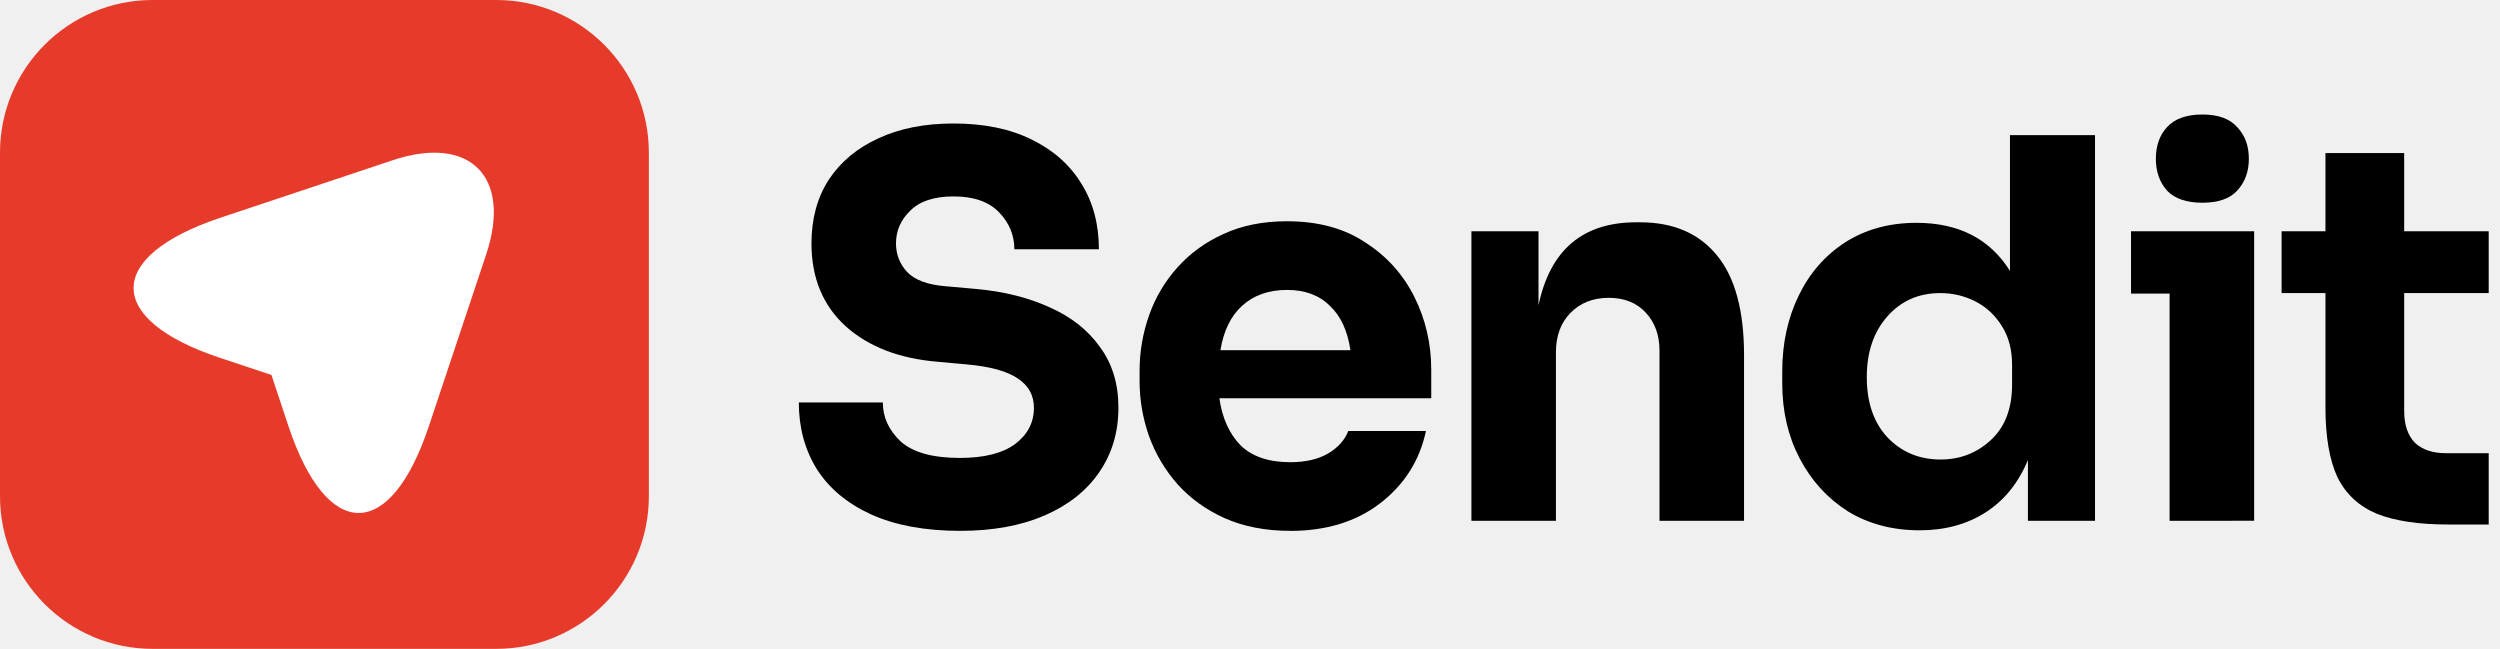
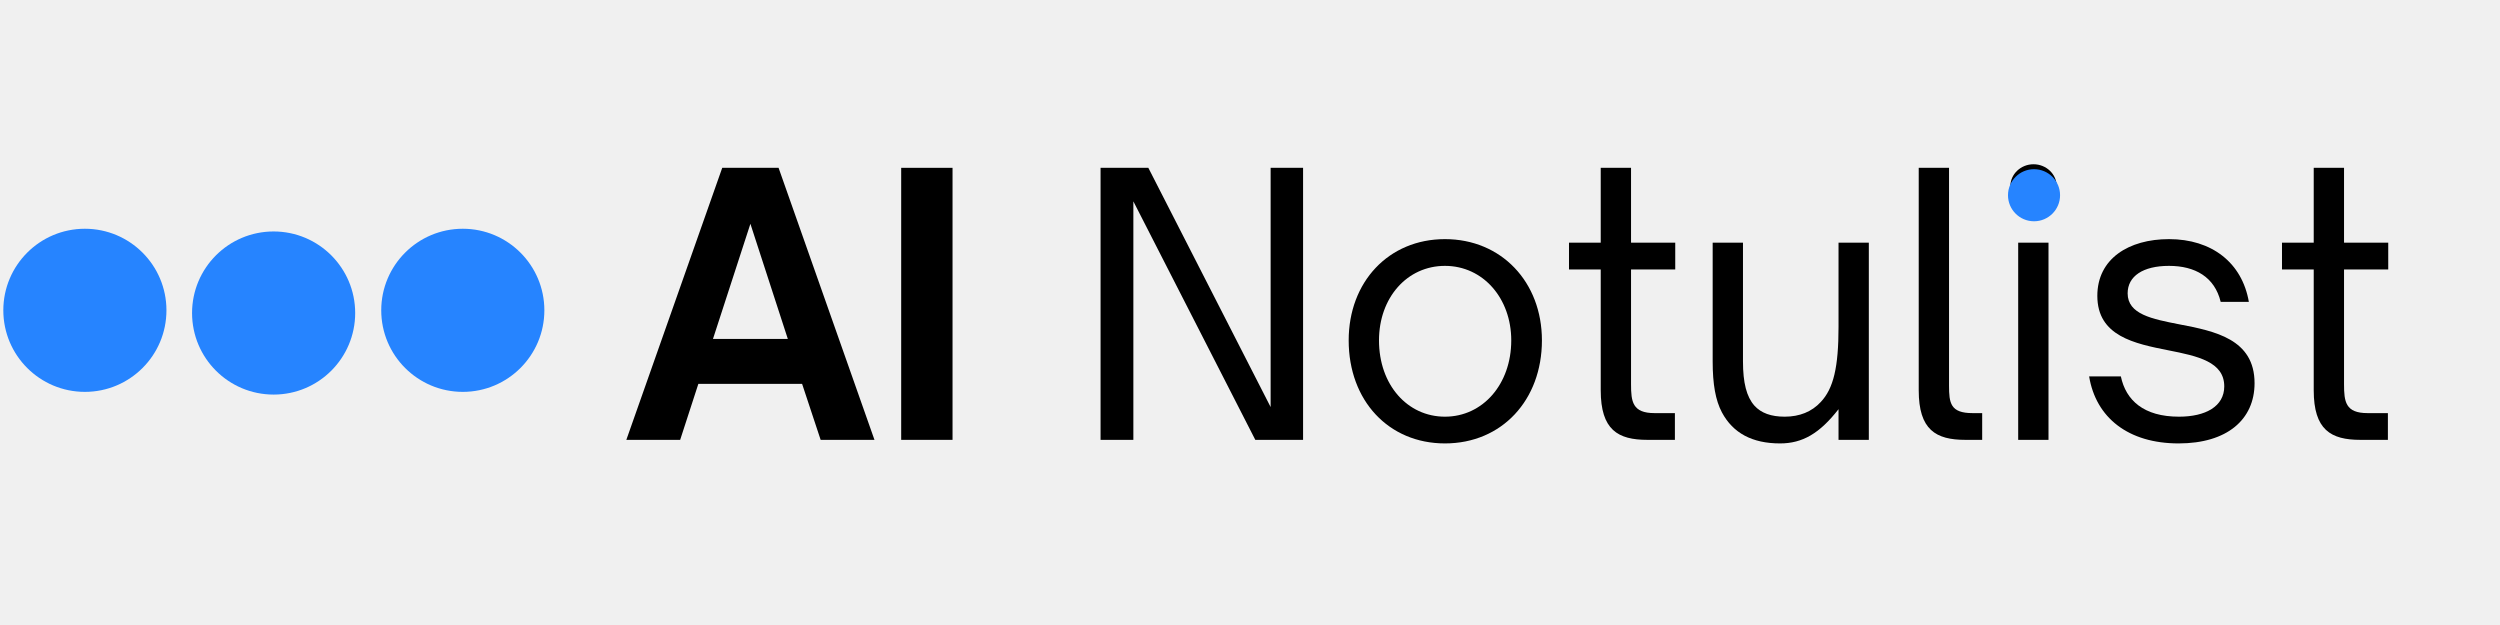
- <svg xmlns="http://www.w3.org/2000/svg" fill="none" height="34" viewBox="0 0 131 34" width="131">
-   <rect fill="#e63b2a" height="34" rx="8" width="34" />
-   <path d="m11.554 11.407 9.02-3.01c4.05-1.35 6.25.86 4.91 4.91l-3.01 9.02c-2.02 6.07-5.34 6.07-7.36 0l-.89-2.68-2.68-.89c-6.06-2.01-6.06-5.32.01-7.35z" fill="#fff" />
-   <g fill="#000">
-     <path d="m50.302 27.816c-1.827 0-3.378-.286-4.651-.858-1.255-.572-2.206-1.366-2.852-2.381-.627-1.015-.941-2.178-.941-3.488h4.402c0 .775.314 1.458.941 2.049.646.572 1.679.858 3.101.858 1.255 0 2.215-.24 2.879-.72.664-.498.997-1.135.997-1.91 0-.646-.277-1.154-.831-1.523-.554-.388-1.449-.637-2.686-.748l-1.523-.138c-2.012-.166-3.618-.784-4.817-1.855-1.2-1.089-1.8-2.538-1.8-4.347 0-1.292.304-2.409.914-3.35.627-.941 1.495-1.661 2.602-2.159 1.107-.517 2.418-.775 3.931-.775 1.587 0 2.944.277 4.07.831 1.144.554 2.021 1.329 2.63 2.326.609.978.914 2.123.914 3.433h-4.43c0-.738-.268-1.384-.803-1.938s-1.329-.831-2.381-.831c-1.015 0-1.772.249-2.27.748-.498.48-.748 1.052-.748 1.716 0 .572.194 1.071.581 1.495.406.424 1.08.674 2.021.748l1.55.138c1.476.129 2.778.452 3.904.969 1.126.498 2.002 1.19 2.63 2.076.646.868.969 1.929.969 3.184 0 1.292-.342 2.427-1.024 3.405-.664.96-1.615 1.707-2.852 2.243-1.237.535-2.713.803-4.43.803z" />
-     <path d="m67.605 27.816c-1.292 0-2.436-.222-3.433-.664-.978-.443-1.8-1.034-2.464-1.772-.664-.757-1.163-1.597-1.495-2.519-.332-.941-.498-1.901-.498-2.879v-.554c0-.997.166-1.966.498-2.907s.831-1.781 1.495-2.519c.664-.738 1.467-1.32 2.409-1.744.96-.443 2.067-.664 3.322-.664 1.624 0 2.99.369 4.097 1.107 1.126.72 1.984 1.67 2.575 2.852.591 1.181.886 2.455.886 3.821v1.495h-11.102c.148 1.034.517 1.855 1.107 2.464.609.591 1.477.886 2.602.886.794 0 1.449-.148 1.966-.443.535-.314.895-.711 1.08-1.19h4.07c-.332 1.55-1.135 2.815-2.409 3.793-1.255.96-2.824 1.44-4.707 1.44zm-.166-12.624c-.96 0-1.744.277-2.353.831-.591.535-.969 1.31-1.135 2.326h6.811c-.148-1.015-.507-1.79-1.08-2.326-.554-.554-1.301-.831-2.243-.831z" />
-     <path d="m77.102 27.29v-15.171h3.516v3.876c.609-2.898 2.316-4.347 5.122-4.347h.194c1.753 0 3.101.581 4.042 1.744.941 1.144 1.412 2.889 1.412 5.232v8.665h-4.43v-8.915c0-.812-.24-1.477-.72-1.993-.48-.517-1.126-.775-1.938-.775-.831 0-1.504.268-2.021.803-.498.517-.748 1.2-.748 2.049v8.832z" />
-     <path d="m100.588 27.788c-1.421 0-2.676-.332-3.765-.997-1.071-.683-1.91-1.606-2.519-2.768-.609-1.163-.914-2.473-.914-3.931v-.637c0-1.458.286-2.778.858-3.959.572-1.181 1.384-2.113 2.436-2.796 1.071-.683 2.316-1.024 3.737-1.024 2.215 0 3.849.84 4.901 2.519v-7.115h4.457v20.21h-3.516v-3.184c-.498 1.2-1.237 2.113-2.215 2.741-.978.628-2.132.941-3.461.941zm1.108-3.71c1.015 0 1.892-.341 2.63-1.024s1.107-1.652 1.107-2.907v-1.024c0-.794-.175-1.467-.526-2.021-.35-.572-.812-1.006-1.384-1.301-.572-.295-1.19-.443-1.855-.443-1.126 0-2.049.406-2.768 1.218-.72.812-1.08 1.873-1.08 3.184 0 1.329.36 2.381 1.08 3.156.738.775 1.67 1.163 2.796 1.163z" />
-     <path d="m115.403 10.623c-.83 0-1.448-.212-1.854-.637-.388-.443-.582-.997-.582-1.661 0-.683.194-1.237.582-1.661.406-.443 1.024-.664 1.854-.664.831 0 1.44.221 1.828.664.406.425.609.978.609 1.661 0 .664-.203 1.218-.609 1.661-.388.425-.997.637-1.828.637zm-1.716 16.666v-11.905h-2.021v-3.267h6.451v15.171z" />
-     <path d="m128.277 27.484c-1.532 0-2.769-.185-3.71-.554-.941-.388-1.634-1.024-2.077-1.91-.424-.904-.636-2.123-.636-3.654v-6.008h-2.298v-3.239h2.298v-4.097h4.125v4.097h4.429v3.239h-4.429v6.174c0 .72.184 1.274.553 1.661.388.369.933.554 1.634.554h2.242v3.737z" />
+ <svg xmlns="http://www.w3.org/2000/svg" width="1000" zoomAndPan="magnify" viewBox="0 0 750 187.5" height="250" preserveAspectRatio="xMidYMid meet" version="1.0">
+   <defs>
+     <g />
+     <clipPath id="209b074847">
+       <path d="M 0.996 68.625 L 49.934 68.625 L 49.934 117.562 L 0.996 117.562 Z M 0.996 68.625 " clip-rule="nonzero" />
+     </clipPath>
+     <clipPath id="b98cf315c8">
+       <path d="M 49.934 93.094 C 49.934 106.609 38.98 117.562 25.465 117.562 C 11.953 117.562 0.996 106.609 0.996 93.094 C 0.996 79.582 11.953 68.625 25.465 68.625 C 38.98 68.625 49.934 79.582 49.934 93.094 Z M 49.934 93.094 " clip-rule="nonzero" />
+     </clipPath>
+     <clipPath id="5f1d772203">
+       <path d="M 57.617 69.438 L 106.555 69.438 L 106.555 118.375 L 57.617 118.375 Z M 57.617 69.438 " clip-rule="nonzero" />
+     </clipPath>
+     <clipPath id="c5ce545a81">
+       <path d="M 106.555 93.906 C 106.555 107.422 95.598 118.375 82.086 118.375 C 68.57 118.375 57.617 107.422 57.617 93.906 C 57.617 80.395 68.57 69.438 82.086 69.438 C 95.598 69.438 106.555 80.395 106.555 93.906 Z M 106.555 93.906 " clip-rule="nonzero" />
+     </clipPath>
+     <clipPath id="ce9a50b058">
+       <path d="M 114.371 68.625 L 163.309 68.625 L 163.309 117.562 L 114.371 117.562 Z M 114.371 68.625 " clip-rule="nonzero" />
+     </clipPath>
+     <clipPath id="9714bec11d">
+       <path d="M 163.309 93.094 C 163.309 106.609 152.352 117.562 138.84 117.562 C 125.324 117.562 114.371 106.609 114.371 93.094 C 114.371 79.582 125.324 68.625 138.84 68.625 C 152.352 68.625 163.309 79.582 163.309 93.094 Z M 163.309 93.094 " clip-rule="nonzero" />
+     </clipPath>
+     <clipPath id="67313dd839">
+       <path d="M 602.398 50.758 L 618.02 50.758 L 618.02 66.383 L 602.398 66.383 Z M 602.398 50.758 " clip-rule="nonzero" />
+     </clipPath>
+     <clipPath id="99c6c7ae67">
+       <path d="M 618.02 58.57 C 618.02 62.887 614.523 66.383 610.207 66.383 C 605.895 66.383 602.398 62.887 602.398 58.57 C 602.398 54.258 605.895 50.758 610.207 50.758 C 614.523 50.758 618.02 54.258 618.02 58.57 Z M 618.02 58.57 " clip-rule="nonzero" />
+     </clipPath>
+   </defs>
+   <g fill="#000000" fill-opacity="1">
+     <g transform="translate(187.1508, 131.9568)">
+       <g>
+         <path d="M 16.898 0 L 22.355 -16.793 L 53.48 -16.793 L 59.043 0 L 75.191 0 L 46.422 -81.609 L 29.52 -81.609 L 0.75 0 Z M 37.969 -64.816 L 49.199 -30.27 L 26.738 -30.27 Z M 37.969 -64.816 " />
+       </g>
+     </g>
+   </g>
+   <g fill="#000000" fill-opacity="1">
+     <g transform="translate(263.0849, 131.9568)">
+       <g>
+         <path d="M 22.676 0 L 22.676 -81.609 L 7.273 -81.609 L 7.273 0 Z M 22.676 0 " />
+       </g>
+     </g>
+   </g>
+   <g fill="#000000" fill-opacity="1">
+     <g transform="translate(293.0307, 131.9568)">
+       <g />
+     </g>
+   </g>
+   <g fill="#000000" fill-opacity="1">
+     <g transform="translate(321.7192, 131.9568)">
+       <g>
+         <path d="M 18.289 0 L 18.289 -71.555 L 54.871 0 L 69.203 0 L 69.203 -81.609 L 59.469 -81.609 L 59.469 -9.84 L 22.781 -81.609 L 8.449 -81.609 L 8.449 0 Z M 18.289 0 " />
+       </g>
+     </g>
+   </g>
+   <g fill="#000000" fill-opacity="1">
+     <g transform="translate(399.4714, 131.9568)">
+       <g>
+         <path d="M 34.012 1.07 C 51.125 1.07 63.105 -11.98 63.105 -29.84 C 63.105 -47.383 50.914 -60.219 34.012 -60.219 C 17.113 -60.219 5.133 -47.383 5.133 -29.84 C 5.133 -11.766 17.113 1.07 34.012 1.07 Z M 34.012 -6.953 C 22.781 -6.953 14.227 -16.473 14.227 -29.84 C 14.227 -42.676 22.676 -52.195 34.012 -52.195 C 45.457 -52.195 53.906 -42.461 53.906 -29.84 C 53.906 -16.688 45.352 -6.953 34.012 -6.953 Z M 34.012 -6.953 " />
+       </g>
+     </g>
+   </g>
+   <g fill="#000000" fill-opacity="1">
+     <g transform="translate(467.812, 131.9568)">
+       <g>
+         <path d="M 34.656 0 L 34.656 -8.023 L 28.559 -8.023 C 21.926 -8.023 21.5 -11.445 21.5 -16.688 L 21.5 -51.125 L 34.762 -51.125 L 34.762 -59.148 L 21.5 -59.148 L 21.5 -81.609 L 12.406 -81.609 L 12.406 -59.148 L 2.887 -59.148 L 2.887 -51.125 L 12.406 -51.125 L 12.406 -14.867 C 12.406 -2.996 17.543 0 26.418 0 Z M 34.656 0 " />
+       </g>
+     </g>
+   </g>
+   <g fill="#000000" fill-opacity="1">
+     <g transform="translate(506.4208, 131.9568)">
+       <g>
+         <path d="M 27.594 1.07 C 34.332 1.07 39.469 -1.926 45.137 -9.199 L 45.137 0 L 54.227 0 L 54.227 -59.148 L 45.137 -59.148 L 45.137 -33.906 C 45.137 -21.82 43.641 -15.402 39.789 -11.336 C 37.113 -8.449 33.477 -6.953 28.984 -6.953 C 24.922 -6.953 21.926 -8.023 19.895 -10.27 C 17.543 -12.941 16.473 -17.113 16.473 -23.531 L 16.473 -59.148 L 7.379 -59.148 L 7.379 -23.531 C 7.379 -16.688 8.234 -11.871 10.16 -8.234 C 13.477 -2.031 19.254 1.07 27.594 1.07 Z M 27.594 1.07 " />
+       </g>
+     </g>
+   </g>
+   <g fill="#000000" fill-opacity="1">
+     <g transform="translate(568.2375, 131.9568)">
+       <g>
+         <path d="M 26.418 0 L 26.418 -8.023 L 23.531 -8.023 C 16.898 -8.023 16.473 -11.016 16.473 -16.258 L 16.473 -81.609 L 7.379 -81.609 L 7.379 -14.867 C 7.379 -2.996 12.516 0 21.391 0 Z M 26.418 0 " />
+       </g>
+     </g>
+   </g>
+   <g fill="#000000" fill-opacity="1">
+     <g transform="translate(597.8625, 131.9568)">
+       <g>
+         <path d="M 12.191 -69.309 C 16.043 -69.309 19.145 -72.305 19.145 -76.047 C 19.145 -79.684 16.043 -82.68 12.191 -82.68 C 8.344 -82.68 5.242 -79.684 5.242 -76.047 C 5.242 -72.305 8.344 -69.309 12.191 -69.309 Z M 16.688 0 L 16.688 -59.148 L 7.594 -59.148 L 7.594 0 Z M 16.688 0 " />
+       </g>
+     </g>
+   </g>
+   <g fill="#000000" fill-opacity="1">
+     <g transform="translate(622.14, 131.9568)">
+       <g>
+         <path d="M 31.445 1.07 C 45.992 1.07 54.227 -6.098 54.227 -17.008 C 54.227 -30.27 42.25 -32.621 31.66 -34.656 C 23.531 -36.258 16.152 -37.648 16.152 -43.961 C 16.152 -49.094 20.75 -52.195 28.559 -52.195 C 36.367 -52.195 42.25 -48.879 44.066 -41.395 L 52.516 -41.395 C 50.484 -53.16 41.395 -60.219 28.559 -60.219 C 16.473 -60.219 7.059 -54.336 7.059 -43.211 C 7.059 -31.125 18.184 -28.879 28.449 -26.848 C 37.113 -25.137 45.137 -23.426 45.137 -16.043 C 45.137 -10.055 39.574 -6.953 31.555 -6.953 C 20.965 -6.953 15.617 -11.871 14.117 -19.039 L 4.598 -19.039 C 6.633 -6.633 16.363 1.07 31.445 1.07 Z M 31.445 1.07 " />
+       </g>
+     </g>
+   </g>
+   <g fill="#000000" fill-opacity="1">
+     <g transform="translate(681.7108, 131.9568)">
+       <g>
+         <path d="M 34.656 0 L 34.656 -8.023 L 28.559 -8.023 C 21.926 -8.023 21.5 -11.445 21.5 -16.688 L 21.5 -51.125 L 34.762 -51.125 L 34.762 -59.148 L 21.5 -59.148 L 21.5 -81.609 L 12.406 -81.609 L 12.406 -59.148 L 2.887 -59.148 L 2.887 -51.125 L 12.406 -51.125 L 12.406 -14.867 C 12.406 -2.996 17.543 0 26.418 0 Z M 34.656 0 " />
+       </g>
+     </g>
+   </g>
+   <g clip-path="url(#209b074847)">
+     <g clip-path="url(#b98cf315c8)">
+       <path fill="#2684ff" d="M 0.996 68.625 L 49.934 68.625 L 49.934 117.562 L 0.996 117.562 Z M 0.996 68.625 " fill-opacity="1" fill-rule="nonzero" />
+     </g>
+   </g>
+   <g clip-path="url(#5f1d772203)">
+     <g clip-path="url(#c5ce545a81)">
+       <path fill="#2684ff" d="M 57.617 69.438 L 106.555 69.438 L 106.555 118.375 L 57.617 118.375 Z M 57.617 69.438 " fill-opacity="1" fill-rule="nonzero" />
+     </g>
+   </g>
+   <g clip-path="url(#ce9a50b058)">
+     <g clip-path="url(#9714bec11d)">
+       <path fill="#2684ff" d="M 114.371 68.625 L 163.309 68.625 L 163.309 117.562 L 114.371 117.562 Z M 114.371 68.625 " fill-opacity="1" fill-rule="nonzero" />
+     </g>
+   </g>
+   <g clip-path="url(#67313dd839)">
+     <g clip-path="url(#99c6c7ae67)">
+       <path fill="#2684ff" d="M 602.398 50.758 L 618.02 50.758 L 618.02 66.383 L 602.398 66.383 Z M 602.398 50.758 " fill-opacity="1" fill-rule="nonzero" />
+     </g>
  </g>
</svg>
